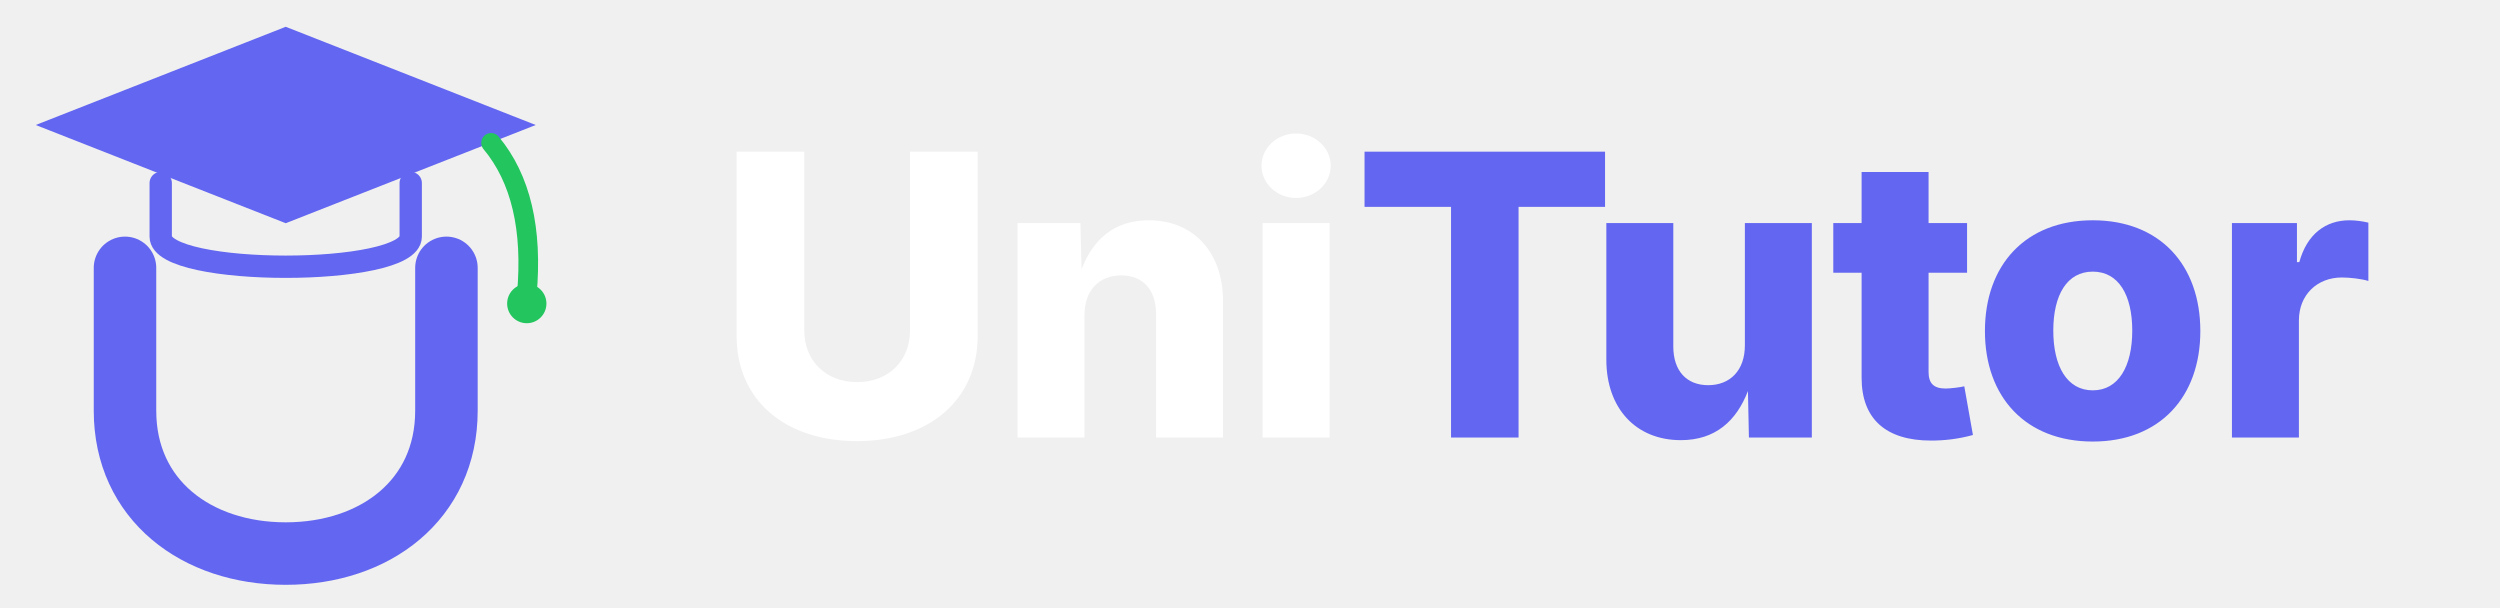
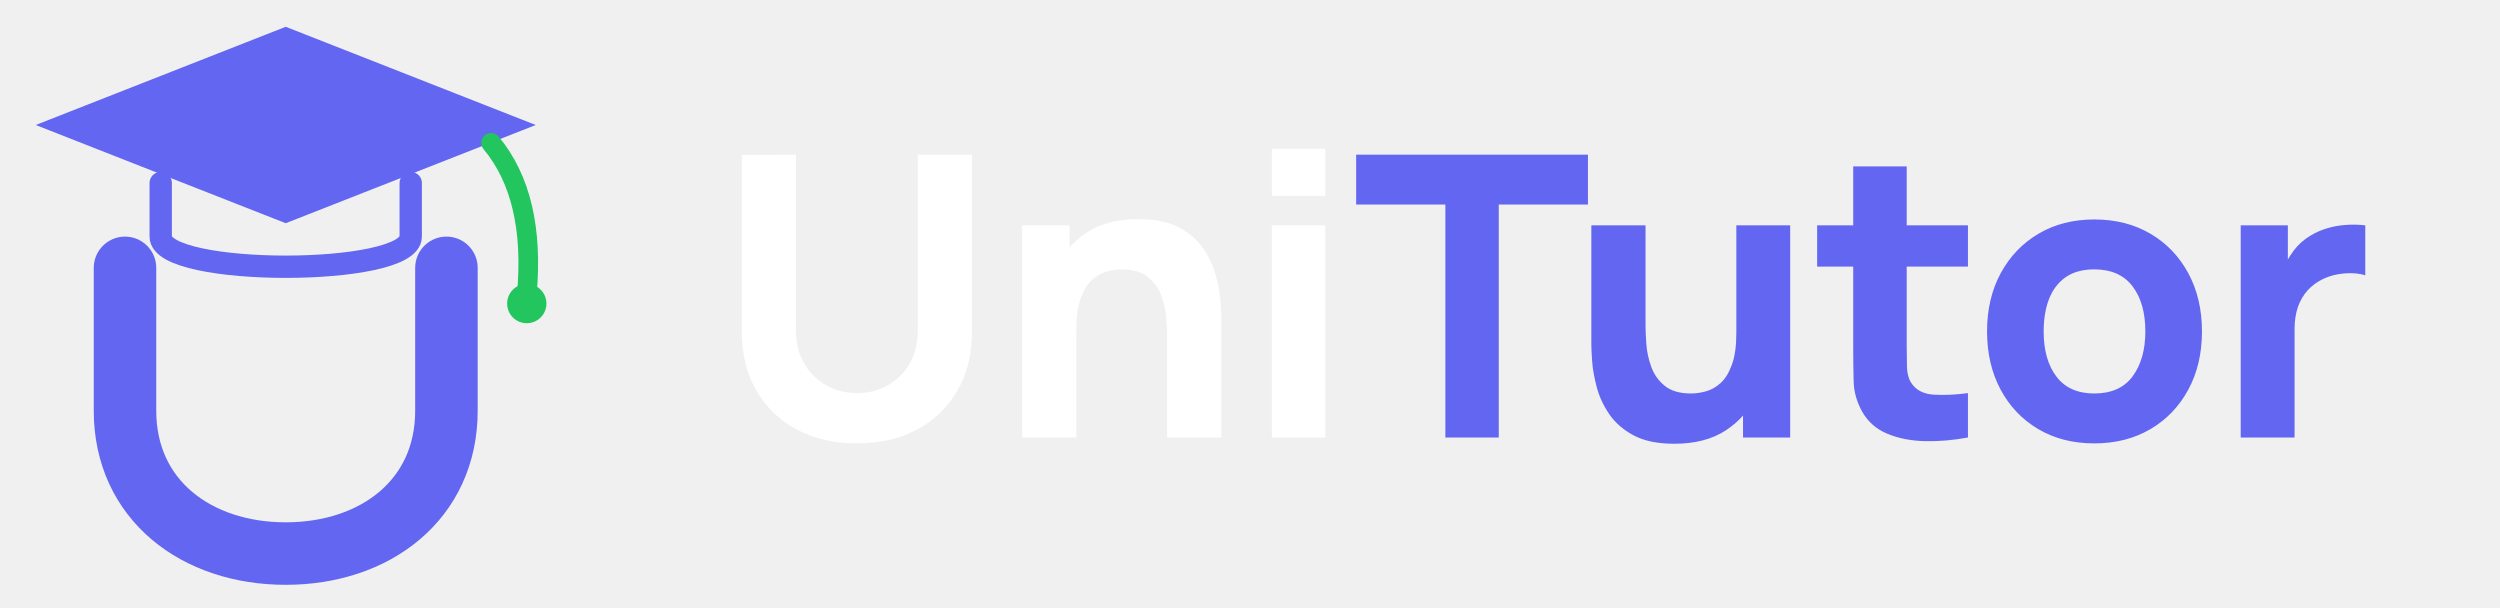
<svg xmlns="http://www.w3.org/2000/svg" viewBox="4 0 280 68" width="280" height="68">
  <g>
    <path d="M 8,14 L 36,3 L 64,14 L 36,25 Z" fill="#6366F1" />
    <path d="M 22,20.5 V 26.5 C 22,31 50,31 50,26.5 V 20.5" fill="none" stroke="#6366F1" stroke-width="2.5" stroke-linecap="round" />
    <path d="M 59,16 Q 64,22 63,33" fill="none" stroke="#22C55E" stroke-width="2.2" stroke-linecap="round" />
    <circle cx="63" cy="34" r="2.2" fill="#22C55E" />
    <path d="M 18,30 V 46 C 18,56 26,62 36,62 C 46,62 54,56 54,46 V 30" fill="none" stroke="#6366F1" stroke-width="7" stroke-linecap="round" />
  </g>
-   <text x="84" y="49" font-family="'Manrope', 'Inter', -apple-system, BlinkMacSystemFont, sans-serif" font-size="44" font-weight="800" fill="#FFFFFF" letter-spacing="-0.5">Uni<tspan fill="#6366F1">Tutor</tspan>
-   </text>
+   <path d="M99.97 49.66L99.97 49.66Q96.14 49.66 93.24 48.11Q90.34 46.56 88.71 43.74Q87.08 40.93 87.08 37.12L87.08 37.12L87.08 17.36L93.15 17.32L93.15 37.08Q93.15 38.64 93.68 39.91Q94.21 41.19 95.14 42.11Q96.08 43.04 97.32 43.53Q98.56 44.03 99.97 44.03L99.97 44.03Q101.42 44.03 102.67 43.52Q103.91 43.02 104.83 42.09Q105.76 41.17 106.28 39.89Q106.79 38.62 106.79 37.08L106.79 37.08L106.79 17.32L112.86 17.32L112.86 37.12Q112.86 40.93 111.24 43.74Q109.61 46.56 106.70 48.11Q103.80 49.66 99.97 49.66ZM140.79 49L134.72 49L134.72 37.78Q134.72 36.97 134.63 35.70Q134.54 34.44 134.08 33.16Q133.62 31.88 132.57 31.03Q131.53 30.17 129.61 30.17L129.61 30.17Q128.84 30.17 127.96 30.41Q127.08 30.65 126.31 31.35Q125.54 32.04 125.05 33.38Q124.55 34.72 124.55 36.94L124.55 36.94L121.12 35.32Q121.12 32.50 122.26 30.04Q123.41 27.57 125.71 26.05Q128.01 24.54 131.50 24.54L131.50 24.54Q134.30 24.54 136.06 25.48Q137.82 26.43 138.80 27.88Q139.78 29.33 140.19 30.91Q140.61 32.48 140.70 33.78Q140.79 35.07 140.79 35.67L140.79 35.67L140.79 49ZM124.55 49L118.48 49L118.48 25.24L123.80 25.24L123.80 33.12L124.55 33.12L124.55 49ZM152.43 21.94L146.45 21.94L146.45 16.66L152.43 16.66L152.43 21.94ZM152.43 49L146.45 49L146.45 25.24L152.43 25.24L152.43 49Z" fill="#FFFFFF" />
+   <path d="M171.86 49L165.88 49L165.88 22.91L155.89 22.91L155.89 17.32L181.85 17.32L181.85 22.91L171.86 22.91L171.86 49ZM191.52 49.70L191.52 49.70Q188.72 49.70 186.96 48.76Q185.20 47.81 184.22 46.36Q183.24 44.91 182.83 43.34Q182.41 41.76 182.32 40.46Q182.23 39.17 182.23 38.57L182.23 38.57L182.23 25.24L188.30 25.24L188.30 36.46Q188.30 37.27 188.39 38.54Q188.48 39.80 188.94 41.08Q189.40 42.36 190.45 43.21Q191.49 44.07 193.41 44.07L193.41 44.07Q194.18 44.07 195.06 43.83Q195.94 43.59 196.71 42.90Q197.48 42.20 197.97 40.85Q198.47 39.50 198.47 37.30L198.47 37.30L201.90 38.92Q201.90 41.74 200.76 44.20Q199.61 46.67 197.31 48.19Q195.01 49.70 191.52 49.70ZM204.50 49L199.22 49L199.22 41.12L198.47 41.12L198.47 25.24L204.50 25.24L204.50 49ZM224.41 44.03L224.41 49Q221.95 49.46 219.58 49.41Q217.22 49.35 215.36 48.57Q213.50 47.79 212.53 46.05L212.53 46.05Q211.65 44.42 211.61 42.74Q211.56 41.06 211.56 38.92L211.56 38.92L211.56 18.64L217.55 18.64L217.55 38.57Q217.55 39.96 217.58 41.07Q217.61 42.18 218.03 42.84L218.03 42.84Q218.82 44.09 220.56 44.20Q222.30 44.31 224.41 44.03L224.41 44.03ZM224.41 29.86L207.52 29.86L207.52 25.24L224.41 25.24L224.41 29.86ZM238.56 49.66L238.56 49.66Q234.98 49.66 232.27 48.05Q229.57 46.45 228.06 43.62Q226.55 40.79 226.55 37.12L226.55 37.12Q226.55 33.40 228.09 30.58Q229.63 27.75 232.34 26.16Q235.04 24.58 238.56 24.58L238.56 24.58Q242.15 24.58 244.87 26.19Q247.58 27.79 249.10 30.62Q250.62 33.45 250.62 37.12L250.62 37.12Q250.62 40.82 249.09 43.64Q247.56 46.47 244.85 48.06Q242.13 49.66 238.56 49.66ZM238.56 44.07L238.56 44.07Q241.45 44.07 242.87 42.13Q244.28 40.18 244.28 37.12L244.28 37.12Q244.28 33.95 242.84 32.06Q241.40 30.17 238.56 30.17L238.56 30.17Q236.61 30.17 235.35 31.05Q234.10 31.93 233.49 33.49Q232.89 35.05 232.89 37.12L232.89 37.12Q232.89 40.31 234.33 42.19Q235.77 44.07 238.56 44.07ZM260.99 49L254.96 49L254.96 25.24L260.24 25.24L260.24 31.05L259.67 30.30Q260.13 29.07 260.90 28.06Q261.67 27.04 262.79 26.38L262.79 26.38Q263.65 25.86 264.66 25.56Q265.67 25.26 266.75 25.19Q267.83 25.11 268.91 25.24L268.91 25.24L268.91 30.83Q267.92 30.52 266.61 30.62Q265.30 30.72 264.24 31.22L264.24 31.22Q263.19 31.71 262.46 32.51Q261.74 33.31 261.36 34.40Q260.99 35.49 260.99 36.86L260.99 36.86L260.99 49Z" fill="#6366F1" />
</svg>
